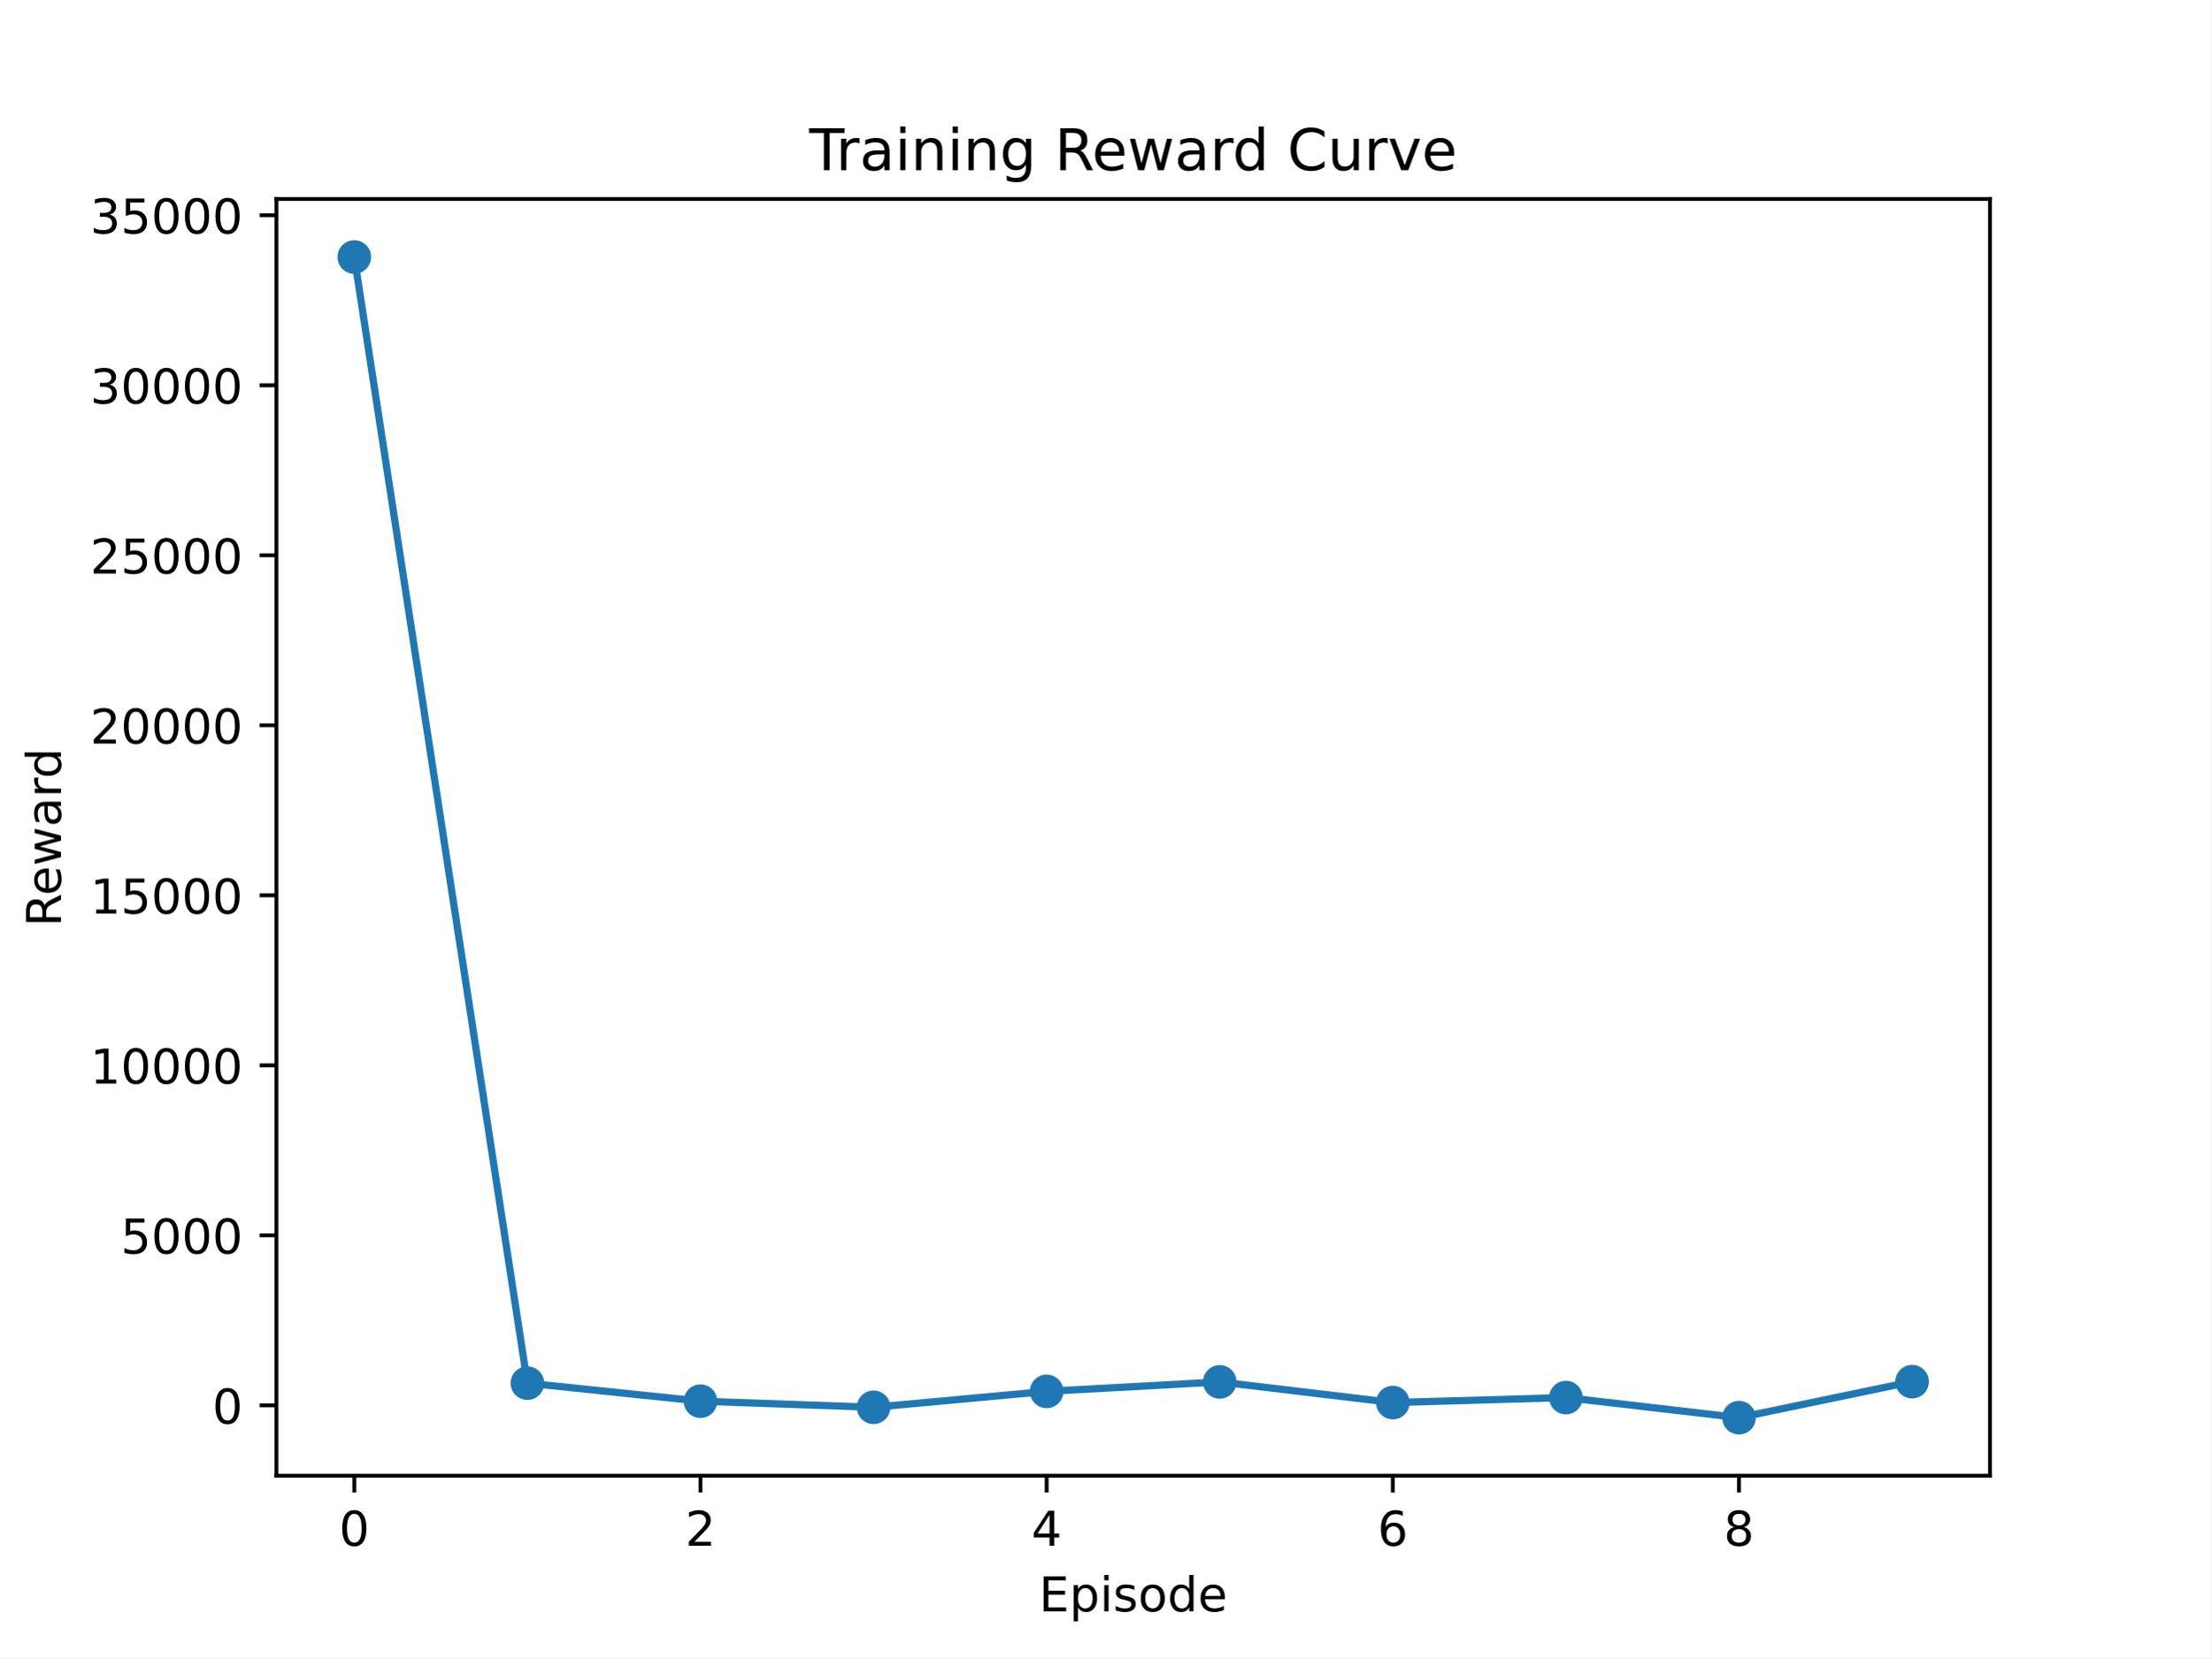
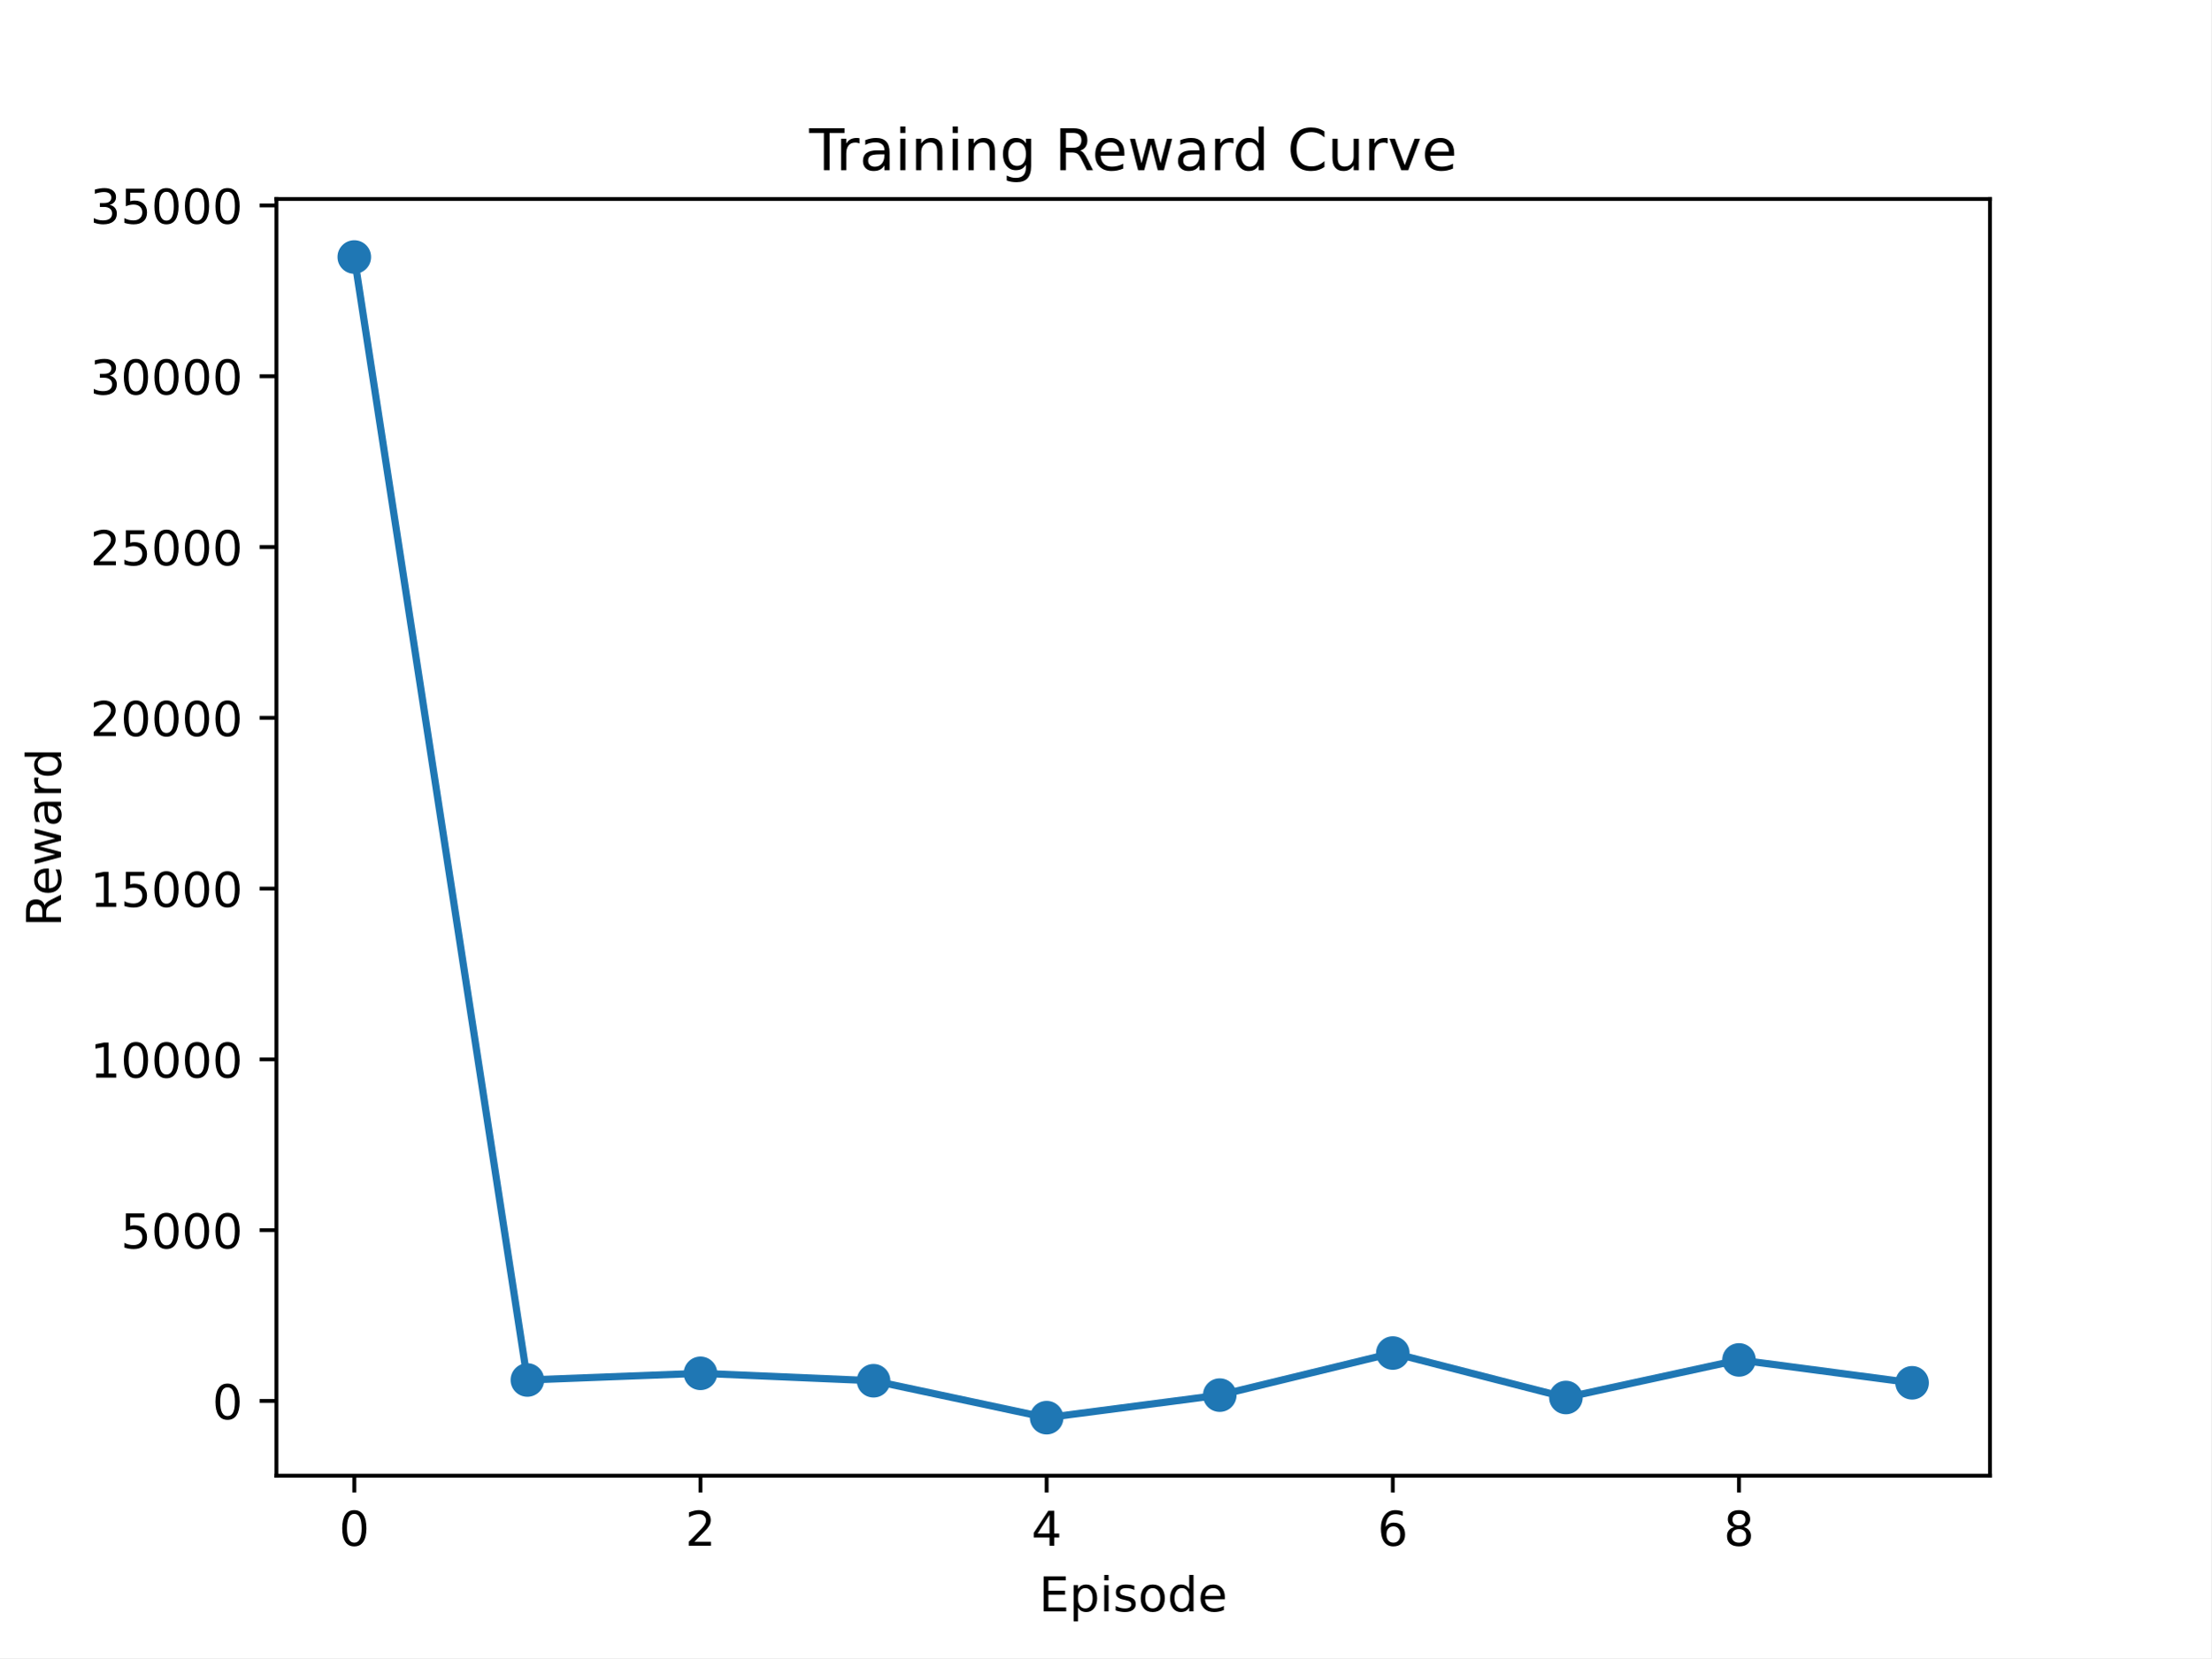
<svg xmlns="http://www.w3.org/2000/svg" xmlns:xlink="http://www.w3.org/1999/xlink" width="460.8pt" height="345.6pt" viewBox="0 0 460.8 345.6" version="1.1">
  <defs>
    <style type="text/css">*{stroke-linejoin: round; stroke-linecap: butt}</style>
  </defs>
  <g id="figure_1">
    <g id="patch_1">
      <path d="M 0 345.6  L 460.8 345.6  L 460.8 0  L 0 0  z " style="fill: #ffffff" />
    </g>
    <g id="axes_1">
      <g id="patch_2">
        <path d="M 57.6 307.584  L 414.72 307.584  L 414.72 41.472  L 57.6 41.472  z " style="fill: #ffffff" />
      </g>
      <g id="matplotlib.axis_1">
        <g id="xtick_1">
          <g id="line2d_1">
            <defs>
-               <path id="mb20f335528" d="M 0 0  L 0 3.5  " style="stroke: #000000; stroke-width: 0.8" />
+               <path id="m793c2e8d6c" d="M 0 0  L 0 3.5  " style="stroke: #000000; stroke-width: 0.8" />
            </defs>
            <g>
-               <use xlink:href="#mb20f335528" x="73.833" y="307.584" style="stroke: #000000; stroke-width: 0.8" />
+               <use xlink:href="#m793c2e8d6c" x="73.833" y="307.584" style="stroke: #000000; stroke-width: 0.8" />
            </g>
          </g>
          <g id="text_1">
            <g transform="translate(70.65148 322.1824) scale(0.1 -0.1)">
              <defs>
                <path id="DejaVuSans-30" d="M 2034 4250  Q 1547 4250 1301 3770  Q 1056 3291 1056 2328  Q 1056 1369 1301 889  Q 1547 409 2034 409  Q 2525 409 2770 889  Q 3016 1369 3016 2328  Q 3016 3291 2770 3770  Q 2525 4250 2034 4250  z M 2034 4750  Q 2819 4750 3233 4129  Q 3647 3509 3647 2328  Q 3647 1150 3233 529  Q 2819 -91 2034 -91  Q 1250 -91 836 529  Q 422 1150 422 2328  Q 422 3509 836 4129  Q 1250 4750 2034 4750  z " transform="scale(0.015625)" />
              </defs>
              <use xlink:href="#DejaVuSans-30" />
            </g>
          </g>
        </g>
        <g id="xtick_2">
          <g id="line2d_2">
            <g>
-               <use xlink:href="#mb20f335528" x="145.978" y="307.584" style="stroke: #000000; stroke-width: 0.8" />
+               <use xlink:href="#m793c2e8d6c" x="145.978" y="307.584" style="stroke: #000000; stroke-width: 0.8" />
            </g>
          </g>
          <g id="text_2">
            <g transform="translate(142.7969 322.1824) scale(0.1 -0.1)">
              <defs>
                <path id="DejaVuSans-32" d="M 1228 531  L 3431 531  L 3431 0  L 469 0  L 469 531  Q 828 903 1448 1529  Q 2069 2156 2228 2338  Q 2531 2678 2651 2914  Q 2772 3150 2772 3378  Q 2772 3750 2511 3984  Q 2250 4219 1831 4219  Q 1534 4219 1204 4116  Q 875 4013 500 3803  L 500 4441  Q 881 4594 1212 4672  Q 1544 4750 1819 4750  Q 2544 4750 2975 4387  Q 3406 4025 3406 3419  Q 3406 3131 3298 2873  Q 3191 2616 2906 2266  Q 2828 2175 2409 1742  Q 1991 1309 1228 531  z " transform="scale(0.015625)" />
              </defs>
              <use xlink:href="#DejaVuSans-32" />
            </g>
          </g>
        </g>
        <g id="xtick_3">
          <g id="line2d_3">
            <g>
-               <use xlink:href="#mb20f335528" x="218.124" y="307.584" style="stroke: #000000; stroke-width: 0.8" />
+               <use xlink:href="#m793c2e8d6c" x="218.124" y="307.584" style="stroke: #000000; stroke-width: 0.8" />
            </g>
          </g>
          <g id="text_3">
            <g transform="translate(214.9424 322.1824) scale(0.1 -0.1)">
              <defs>
                <path id="DejaVuSans-34" d="M 2419 4116  L 825 1625  L 2419 1625  L 2419 4116  z M 2253 4666  L 3047 4666  L 3047 1625  L 3713 1625  L 3713 1100  L 3047 1100  L 3047 0  L 2419 0  L 2419 1100  L 313 1100  L 313 1709  L 2253 4666  z " transform="scale(0.015625)" />
              </defs>
              <use xlink:href="#DejaVuSans-34" />
            </g>
          </g>
        </g>
        <g id="xtick_4">
          <g id="line2d_4">
            <g>
-               <use xlink:href="#mb20f335528" x="290.269" y="307.584" style="stroke: #000000; stroke-width: 0.8" />
+               <use xlink:href="#m793c2e8d6c" x="290.269" y="307.584" style="stroke: #000000; stroke-width: 0.8" />
            </g>
          </g>
          <g id="text_4">
            <g transform="translate(287.0878 322.1824) scale(0.1 -0.1)">
              <defs>
                <path id="DejaVuSans-36" d="M 2113 2584  Q 1688 2584 1439 2293  Q 1191 2003 1191 1497  Q 1191 994 1439 701  Q 1688 409 2113 409  Q 2538 409 2786 701  Q 3034 994 3034 1497  Q 3034 2003 2786 2293  Q 2538 2584 2113 2584  z M 3366 4563  L 3366 3988  Q 3128 4100 2886 4159  Q 2644 4219 2406 4219  Q 1781 4219 1451 3797  Q 1122 3375 1075 2522  Q 1259 2794 1537 2939  Q 1816 3084 2150 3084  Q 2853 3084 3261 2657  Q 3669 2231 3669 1497  Q 3669 778 3244 343  Q 2819 -91 2113 -91  Q 1303 -91 875 529  Q 447 1150 447 2328  Q 447 3434 972 4092  Q 1497 4750 2381 4750  Q 2619 4750 2861 4703  Q 3103 4656 3366 4563  z " transform="scale(0.015625)" />
              </defs>
              <use xlink:href="#DejaVuSans-36" />
            </g>
          </g>
        </g>
        <g id="xtick_5">
          <g id="line2d_5">
            <g>
-               <use xlink:href="#mb20f335528" x="362.415" y="307.584" style="stroke: #000000; stroke-width: 0.8" />
+               <use xlink:href="#m793c2e8d6c" x="362.415" y="307.584" style="stroke: #000000; stroke-width: 0.8" />
            </g>
          </g>
          <g id="text_5">
            <g transform="translate(359.2333 322.1824) scale(0.1 -0.1)">
              <defs>
                <path id="DejaVuSans-38" d="M 2034 2216  Q 1584 2216 1326 1975  Q 1069 1734 1069 1313  Q 1069 891 1326 650  Q 1584 409 2034 409  Q 2484 409 2743 651  Q 3003 894 3003 1313  Q 3003 1734 2745 1975  Q 2488 2216 2034 2216  z M 1403 2484  Q 997 2584 770 2862  Q 544 3141 544 3541  Q 544 4100 942 4425  Q 1341 4750 2034 4750  Q 2731 4750 3128 4425  Q 3525 4100 3525 3541  Q 3525 3141 3298 2862  Q 3072 2584 2669 2484  Q 3125 2378 3379 2068  Q 3634 1759 3634 1313  Q 3634 634 3220 271  Q 2806 -91 2034 -91  Q 1263 -91 848 271  Q 434 634 434 1313  Q 434 1759 690 2068  Q 947 2378 1403 2484  z M 1172 3481  Q 1172 3119 1398 2916  Q 1625 2713 2034 2713  Q 2441 2713 2670 2916  Q 2900 3119 2900 3481  Q 2900 3844 2670 4047  Q 2441 4250 2034 4250  Q 1625 4250 1398 4047  Q 1172 3844 1172 3481  z " transform="scale(0.015625)" />
              </defs>
              <use xlink:href="#DejaVuSans-38" />
            </g>
          </g>
        </g>
        <g id="text_6">
          <g transform="translate(216.5225 335.8606) scale(0.1 -0.1)">
            <defs>
              <path id="DejaVuSans-45" d="M 628 4666  L 3578 4666  L 3578 4134  L 1259 4134  L 1259 2753  L 3481 2753  L 3481 2222  L 1259 2222  L 1259 531  L 3634 531  L 3634 0  L 628 0  L 628 4666  z " transform="scale(0.015625)" />
              <path id="DejaVuSans-70" d="M 1159 525  L 1159 -1331  L 581 -1331  L 581 3500  L 1159 3500  L 1159 2969  Q 1341 3281 1617 3432  Q 1894 3584 2278 3584  Q 2916 3584 3314 3078  Q 3713 2572 3713 1747  Q 3713 922 3314 415  Q 2916 -91 2278 -91  Q 1894 -91 1617 61  Q 1341 213 1159 525  z M 3116 1747  Q 3116 2381 2855 2742  Q 2594 3103 2138 3103  Q 1681 3103 1420 2742  Q 1159 2381 1159 1747  Q 1159 1113 1420 752  Q 1681 391 2138 391  Q 2594 391 2855 752  Q 3116 1113 3116 1747  z " transform="scale(0.015625)" />
              <path id="DejaVuSans-69" d="M 603 3500  L 1178 3500  L 1178 0  L 603 0  L 603 3500  z M 603 4863  L 1178 4863  L 1178 4134  L 603 4134  L 603 4863  z " transform="scale(0.015625)" />
              <path id="DejaVuSans-73" d="M 2834 3397  L 2834 2853  Q 2591 2978 2328 3040  Q 2066 3103 1784 3103  Q 1356 3103 1142 2972  Q 928 2841 928 2578  Q 928 2378 1081 2264  Q 1234 2150 1697 2047  L 1894 2003  Q 2506 1872 2764 1633  Q 3022 1394 3022 966  Q 3022 478 2636 193  Q 2250 -91 1575 -91  Q 1294 -91 989 -36  Q 684 19 347 128  L 347 722  Q 666 556 975 473  Q 1284 391 1588 391  Q 1994 391 2212 530  Q 2431 669 2431 922  Q 2431 1156 2273 1281  Q 2116 1406 1581 1522  L 1381 1569  Q 847 1681 609 1914  Q 372 2147 372 2553  Q 372 3047 722 3315  Q 1072 3584 1716 3584  Q 2034 3584 2315 3537  Q 2597 3491 2834 3397  z " transform="scale(0.015625)" />
              <path id="DejaVuSans-6f" d="M 1959 3097  Q 1497 3097 1228 2736  Q 959 2375 959 1747  Q 959 1119 1226 758  Q 1494 397 1959 397  Q 2419 397 2687 759  Q 2956 1122 2956 1747  Q 2956 2369 2687 2733  Q 2419 3097 1959 3097  z M 1959 3584  Q 2709 3584 3137 3096  Q 3566 2609 3566 1747  Q 3566 888 3137 398  Q 2709 -91 1959 -91  Q 1206 -91 779 398  Q 353 888 353 1747  Q 353 2609 779 3096  Q 1206 3584 1959 3584  z " transform="scale(0.015625)" />
              <path id="DejaVuSans-64" d="M 2906 2969  L 2906 4863  L 3481 4863  L 3481 0  L 2906 0  L 2906 525  Q 2725 213 2448 61  Q 2172 -91 1784 -91  Q 1150 -91 751 415  Q 353 922 353 1747  Q 353 2572 751 3078  Q 1150 3584 1784 3584  Q 2172 3584 2448 3432  Q 2725 3281 2906 2969  z M 947 1747  Q 947 1113 1208 752  Q 1469 391 1925 391  Q 2381 391 2643 752  Q 2906 1113 2906 1747  Q 2906 2381 2643 2742  Q 2381 3103 1925 3103  Q 1469 3103 1208 2742  Q 947 2381 947 1747  z " transform="scale(0.015625)" />
              <path id="DejaVuSans-65" d="M 3597 1894  L 3597 1613  L 953 1613  Q 991 1019 1311 708  Q 1631 397 2203 397  Q 2534 397 2845 478  Q 3156 559 3463 722  L 3463 178  Q 3153 47 2828 -22  Q 2503 -91 2169 -91  Q 1331 -91 842 396  Q 353 884 353 1716  Q 353 2575 817 3079  Q 1281 3584 2069 3584  Q 2775 3584 3186 3129  Q 3597 2675 3597 1894  z M 3022 2063  Q 3016 2534 2758 2815  Q 2500 3097 2075 3097  Q 1594 3097 1305 2825  Q 1016 2553 972 2059  L 3022 2063  z " transform="scale(0.015625)" />
            </defs>
            <use xlink:href="#DejaVuSans-45" />
            <use xlink:href="#DejaVuSans-70" x="63.184" />
            <use xlink:href="#DejaVuSans-69" x="126.66" />
            <use xlink:href="#DejaVuSans-73" x="154.443" />
            <use xlink:href="#DejaVuSans-6f" x="206.543" />
            <use xlink:href="#DejaVuSans-64" x="267.725" />
            <use xlink:href="#DejaVuSans-65" x="331.201" />
          </g>
        </g>
      </g>
      <g id="matplotlib.axis_2">
        <g id="ytick_1">
          <g id="line2d_6">
            <defs>
-               <path id="m96fa3f51af" d="M 0 0  L -3.5 0  " style="stroke: #000000; stroke-width: 0.8" />
+               <path id="m5254f65270" d="M 0 0  L -3.5 0  " style="stroke: #000000; stroke-width: 0.8" />
            </defs>
            <g>
-               <use xlink:href="#m96fa3f51af" x="57.6" y="292.929" style="stroke: #000000; stroke-width: 0.8" />
+               <use xlink:href="#m5254f65270" x="57.6" y="292.007" style="stroke: #000000; stroke-width: 0.8" />
            </g>
          </g>
          <g id="text_7">
-             <g transform="translate(44.2375 296.7279) scale(0.1 -0.1)">
+             <g transform="translate(44.2375 295.8067) scale(0.1 -0.1)">
              <use xlink:href="#DejaVuSans-30" />
            </g>
          </g>
        </g>
        <g id="ytick_2">
          <g id="line2d_7">
            <g>
-               <use xlink:href="#m96fa3f51af" x="57.6" y="257.49" style="stroke: #000000; stroke-width: 0.8" />
+               <use xlink:href="#m5254f65270" x="57.6" y="256.409" style="stroke: #000000; stroke-width: 0.8" />
            </g>
          </g>
          <g id="text_8">
-             <g transform="translate(25.15 261.2895) scale(0.1 -0.1)">
+             <g transform="translate(25.15 260.208) scale(0.1 -0.1)">
              <defs>
                <path id="DejaVuSans-35" d="M 691 4666  L 3169 4666  L 3169 4134  L 1269 4134  L 1269 2991  Q 1406 3038 1543 3061  Q 1681 3084 1819 3084  Q 2600 3084 3056 2656  Q 3513 2228 3513 1497  Q 3513 744 3044 326  Q 2575 -91 1722 -91  Q 1428 -91 1123 -41  Q 819 9 494 109  L 494 744  Q 775 591 1075 516  Q 1375 441 1709 441  Q 2250 441 2565 725  Q 2881 1009 2881 1497  Q 2881 1984 2565 2268  Q 2250 2553 1709 2553  Q 1456 2553 1204 2497  Q 953 2441 691 2322  L 691 4666  z " transform="scale(0.015625)" />
              </defs>
              <use xlink:href="#DejaVuSans-35" />
              <use xlink:href="#DejaVuSans-30" x="63.623" />
              <use xlink:href="#DejaVuSans-30" x="127.246" />
              <use xlink:href="#DejaVuSans-30" x="190.869" />
            </g>
          </g>
        </g>
        <g id="ytick_3">
          <g id="line2d_8">
            <g>
-               <use xlink:href="#m96fa3f51af" x="57.6" y="222.052" style="stroke: #000000; stroke-width: 0.8" />
+               <use xlink:href="#m5254f65270" x="57.6" y="220.81" style="stroke: #000000; stroke-width: 0.8" />
            </g>
          </g>
          <g id="text_9">
-             <g transform="translate(18.7875 225.851) scale(0.1 -0.1)">
+             <g transform="translate(18.7875 224.6093) scale(0.1 -0.1)">
              <defs>
                <path id="DejaVuSans-31" d="M 794 531  L 1825 531  L 1825 4091  L 703 3866  L 703 4441  L 1819 4666  L 2450 4666  L 2450 531  L 3481 531  L 3481 0  L 794 0  L 794 531  z " transform="scale(0.015625)" />
              </defs>
              <use xlink:href="#DejaVuSans-31" />
              <use xlink:href="#DejaVuSans-30" x="63.623" />
              <use xlink:href="#DejaVuSans-30" x="127.246" />
              <use xlink:href="#DejaVuSans-30" x="190.869" />
              <use xlink:href="#DejaVuSans-30" x="254.492" />
            </g>
          </g>
        </g>
        <g id="ytick_4">
          <g id="line2d_9">
            <g>
-               <use xlink:href="#m96fa3f51af" x="57.6" y="186.613" style="stroke: #000000; stroke-width: 0.8" />
+               <use xlink:href="#m5254f65270" x="57.6" y="185.211" style="stroke: #000000; stroke-width: 0.8" />
            </g>
          </g>
          <g id="text_10">
-             <g transform="translate(18.7875 190.4125) scale(0.1 -0.1)">
+             <g transform="translate(18.7875 189.0107) scale(0.1 -0.1)">
              <use xlink:href="#DejaVuSans-31" />
              <use xlink:href="#DejaVuSans-35" x="63.623" />
              <use xlink:href="#DejaVuSans-30" x="127.246" />
              <use xlink:href="#DejaVuSans-30" x="190.869" />
              <use xlink:href="#DejaVuSans-30" x="254.492" />
            </g>
          </g>
        </g>
        <g id="ytick_5">
          <g id="line2d_10">
            <g>
-               <use xlink:href="#m96fa3f51af" x="57.6" y="151.175" style="stroke: #000000; stroke-width: 0.8" />
+               <use xlink:href="#m5254f65270" x="57.6" y="149.613" style="stroke: #000000; stroke-width: 0.8" />
            </g>
          </g>
          <g id="text_11">
-             <g transform="translate(18.7875 154.9741) scale(0.1 -0.1)">
+             <g transform="translate(18.7875 153.412) scale(0.1 -0.1)">
              <use xlink:href="#DejaVuSans-32" />
              <use xlink:href="#DejaVuSans-30" x="63.623" />
              <use xlink:href="#DejaVuSans-30" x="127.246" />
              <use xlink:href="#DejaVuSans-30" x="190.869" />
              <use xlink:href="#DejaVuSans-30" x="254.492" />
            </g>
          </g>
        </g>
        <g id="ytick_6">
          <g id="line2d_11">
            <g>
-               <use xlink:href="#m96fa3f51af" x="57.6" y="115.736" style="stroke: #000000; stroke-width: 0.8" />
+               <use xlink:href="#m5254f65270" x="57.6" y="114.014" style="stroke: #000000; stroke-width: 0.8" />
            </g>
          </g>
          <g id="text_12">
-             <g transform="translate(18.7875 119.5356) scale(0.1 -0.1)">
+             <g transform="translate(18.7875 117.8134) scale(0.1 -0.1)">
              <use xlink:href="#DejaVuSans-32" />
              <use xlink:href="#DejaVuSans-35" x="63.623" />
              <use xlink:href="#DejaVuSans-30" x="127.246" />
              <use xlink:href="#DejaVuSans-30" x="190.869" />
              <use xlink:href="#DejaVuSans-30" x="254.492" />
            </g>
          </g>
        </g>
        <g id="ytick_7">
          <g id="line2d_12">
            <g>
-               <use xlink:href="#m96fa3f51af" x="57.6" y="80.298" style="stroke: #000000; stroke-width: 0.8" />
+               <use xlink:href="#m5254f65270" x="57.6" y="78.416" style="stroke: #000000; stroke-width: 0.8" />
            </g>
          </g>
          <g id="text_13">
-             <g transform="translate(18.7875 84.09714) scale(0.1 -0.1)">
+             <g transform="translate(18.7875 82.21472) scale(0.1 -0.1)">
              <defs>
                <path id="DejaVuSans-33" d="M 2597 2516  Q 3050 2419 3304 2112  Q 3559 1806 3559 1356  Q 3559 666 3084 287  Q 2609 -91 1734 -91  Q 1441 -91 1130 -33  Q 819 25 488 141  L 488 750  Q 750 597 1062 519  Q 1375 441 1716 441  Q 2309 441 2620 675  Q 2931 909 2931 1356  Q 2931 1769 2642 2001  Q 2353 2234 1838 2234  L 1294 2234  L 1294 2753  L 1863 2753  Q 2328 2753 2575 2939  Q 2822 3125 2822 3475  Q 2822 3834 2567 4026  Q 2313 4219 1838 4219  Q 1578 4219 1281 4162  Q 984 4106 628 3988  L 628 4550  Q 988 4650 1302 4700  Q 1616 4750 1894 4750  Q 2613 4750 3031 4423  Q 3450 4097 3450 3541  Q 3450 3153 3228 2886  Q 3006 2619 2597 2516  z " transform="scale(0.015625)" />
              </defs>
              <use xlink:href="#DejaVuSans-33" />
              <use xlink:href="#DejaVuSans-30" x="63.623" />
              <use xlink:href="#DejaVuSans-30" x="127.246" />
              <use xlink:href="#DejaVuSans-30" x="190.869" />
              <use xlink:href="#DejaVuSans-30" x="254.492" />
            </g>
          </g>
        </g>
        <g id="ytick_8">
          <g id="line2d_13">
            <g>
-               <use xlink:href="#m96fa3f51af" x="57.6" y="44.859" style="stroke: #000000; stroke-width: 0.8" />
+               <use xlink:href="#m5254f65270" x="57.6" y="42.817" style="stroke: #000000; stroke-width: 0.8" />
            </g>
          </g>
          <g id="text_14">
-             <g transform="translate(18.7875 48.65867) scale(0.1 -0.1)">
+             <g transform="translate(18.7875 46.61607) scale(0.1 -0.1)">
              <use xlink:href="#DejaVuSans-33" />
              <use xlink:href="#DejaVuSans-35" x="63.623" />
              <use xlink:href="#DejaVuSans-30" x="127.246" />
              <use xlink:href="#DejaVuSans-30" x="190.869" />
              <use xlink:href="#DejaVuSans-30" x="254.492" />
            </g>
          </g>
        </g>
        <g id="text_15">
          <g transform="translate(12.70781 193.1491) rotate(-90) scale(0.1 -0.1)">
            <defs>
              <path id="DejaVuSans-52" d="M 2841 2188  Q 3044 2119 3236 1894  Q 3428 1669 3622 1275  L 4263 0  L 3584 0  L 2988 1197  Q 2756 1666 2539 1819  Q 2322 1972 1947 1972  L 1259 1972  L 1259 0  L 628 0  L 628 4666  L 2053 4666  Q 2853 4666 3247 4331  Q 3641 3997 3641 3322  Q 3641 2881 3436 2590  Q 3231 2300 2841 2188  z M 1259 4147  L 1259 2491  L 2053 2491  Q 2509 2491 2742 2702  Q 2975 2913 2975 3322  Q 2975 3731 2742 3939  Q 2509 4147 2053 4147  L 1259 4147  z " transform="scale(0.015625)" />
              <path id="DejaVuSans-77" d="M 269 3500  L 844 3500  L 1563 769  L 2278 3500  L 2956 3500  L 3675 769  L 4391 3500  L 4966 3500  L 4050 0  L 3372 0  L 2619 2869  L 1863 0  L 1184 0  L 269 3500  z " transform="scale(0.015625)" />
              <path id="DejaVuSans-61" d="M 2194 1759  Q 1497 1759 1228 1600  Q 959 1441 959 1056  Q 959 750 1161 570  Q 1363 391 1709 391  Q 2188 391 2477 730  Q 2766 1069 2766 1631  L 2766 1759  L 2194 1759  z M 3341 1997  L 3341 0  L 2766 0  L 2766 531  Q 2569 213 2275 61  Q 1981 -91 1556 -91  Q 1019 -91 701 211  Q 384 513 384 1019  Q 384 1609 779 1909  Q 1175 2209 1959 2209  L 2766 2209  L 2766 2266  Q 2766 2663 2505 2880  Q 2244 3097 1772 3097  Q 1472 3097 1187 3025  Q 903 2953 641 2809  L 641 3341  Q 956 3463 1253 3523  Q 1550 3584 1831 3584  Q 2591 3584 2966 3190  Q 3341 2797 3341 1997  z " transform="scale(0.015625)" />
              <path id="DejaVuSans-72" d="M 2631 2963  Q 2534 3019 2420 3045  Q 2306 3072 2169 3072  Q 1681 3072 1420 2755  Q 1159 2438 1159 1844  L 1159 0  L 581 0  L 581 3500  L 1159 3500  L 1159 2956  Q 1341 3275 1631 3429  Q 1922 3584 2338 3584  Q 2397 3584 2469 3576  Q 2541 3569 2628 3553  L 2631 2963  z " transform="scale(0.015625)" />
            </defs>
            <use xlink:href="#DejaVuSans-52" />
            <use xlink:href="#DejaVuSans-65" x="64.982" />
            <use xlink:href="#DejaVuSans-77" x="126.506" />
            <use xlink:href="#DejaVuSans-61" x="208.293" />
            <use xlink:href="#DejaVuSans-72" x="269.572" />
            <use xlink:href="#DejaVuSans-64" x="308.936" />
          </g>
        </g>
      </g>
      <g id="line2d_14">
-         <path d="M 73.833 53.568  L 109.905 288.292  L 145.978 292.051  L 182.051 293.326  L 218.124 290.007  L 254.196 288.037  L 290.269 292.341  L 326.342 291.301  L 362.415 295.488  L 398.487 287.985  " clip-path="url(#pe5a5618e18)" style="fill: none; stroke: #1f77b4; stroke-width: 1.5; stroke-linecap: square" />
+         <path d="M 73.833 53.568  L 109.905 287.636  L 145.978 286.244  L 182.051 287.792  L 218.124 295.488  L 254.196 290.788  L 290.269 282.02  L 326.342 291.284  L 362.415 283.454  L 398.487 288.22  " clip-path="url(#pcf416ed150)" style="fill: none; stroke: #1f77b4; stroke-width: 1.5; stroke-linecap: square" />
        <defs>
-           <path id="m5e7bd3535c" d="M 0 3  C 0.796 3 1.559 2.684 2.121 2.121  C 2.684 1.559 3 0.796 3 0  C 3 -0.796 2.684 -1.559 2.121 -2.121  C 1.559 -2.684 0.796 -3 0 -3  C -0.796 -3 -1.559 -2.684 -2.121 -2.121  C -2.684 -1.559 -3 -0.796 -3 0  C -3 0.796 -2.684 1.559 -2.121 2.121  C -1.559 2.684 -0.796 3 0 3  z " style="stroke: #1f77b4" />
+           <path id="m68cb5a5471" d="M 0 3  C 0.796 3 1.559 2.684 2.121 2.121  C 2.684 1.559 3 0.796 3 0  C 3 -0.796 2.684 -1.559 2.121 -2.121  C 1.559 -2.684 0.796 -3 0 -3  C -0.796 -3 -1.559 -2.684 -2.121 -2.121  C -2.684 -1.559 -3 -0.796 -3 0  C -3 0.796 -2.684 1.559 -2.121 2.121  C -1.559 2.684 -0.796 3 0 3  z " style="stroke: #1f77b4" />
        </defs>
-         <g clip-path="url(#pe5a5618e18)">
-           <use xlink:href="#m5e7bd3535c" x="73.833" y="53.568" style="fill: #1f77b4; stroke: #1f77b4" />
-           <use xlink:href="#m5e7bd3535c" x="109.905" y="288.292" style="fill: #1f77b4; stroke: #1f77b4" />
-           <use xlink:href="#m5e7bd3535c" x="145.978" y="292.051" style="fill: #1f77b4; stroke: #1f77b4" />
-           <use xlink:href="#m5e7bd3535c" x="182.051" y="293.326" style="fill: #1f77b4; stroke: #1f77b4" />
-           <use xlink:href="#m5e7bd3535c" x="218.124" y="290.007" style="fill: #1f77b4; stroke: #1f77b4" />
-           <use xlink:href="#m5e7bd3535c" x="254.196" y="288.037" style="fill: #1f77b4; stroke: #1f77b4" />
-           <use xlink:href="#m5e7bd3535c" x="290.269" y="292.341" style="fill: #1f77b4; stroke: #1f77b4" />
-           <use xlink:href="#m5e7bd3535c" x="326.342" y="291.301" style="fill: #1f77b4; stroke: #1f77b4" />
-           <use xlink:href="#m5e7bd3535c" x="362.415" y="295.488" style="fill: #1f77b4; stroke: #1f77b4" />
-           <use xlink:href="#m5e7bd3535c" x="398.487" y="287.985" style="fill: #1f77b4; stroke: #1f77b4" />
+         <g clip-path="url(#pcf416ed150)">
+           <use xlink:href="#m68cb5a5471" x="73.833" y="53.568" style="fill: #1f77b4; stroke: #1f77b4" />
+           <use xlink:href="#m68cb5a5471" x="109.905" y="287.636" style="fill: #1f77b4; stroke: #1f77b4" />
+           <use xlink:href="#m68cb5a5471" x="145.978" y="286.244" style="fill: #1f77b4; stroke: #1f77b4" />
+           <use xlink:href="#m68cb5a5471" x="182.051" y="287.792" style="fill: #1f77b4; stroke: #1f77b4" />
+           <use xlink:href="#m68cb5a5471" x="218.124" y="295.488" style="fill: #1f77b4; stroke: #1f77b4" />
+           <use xlink:href="#m68cb5a5471" x="254.196" y="290.788" style="fill: #1f77b4; stroke: #1f77b4" />
+           <use xlink:href="#m68cb5a5471" x="290.269" y="282.02" style="fill: #1f77b4; stroke: #1f77b4" />
+           <use xlink:href="#m68cb5a5471" x="326.342" y="291.284" style="fill: #1f77b4; stroke: #1f77b4" />
+           <use xlink:href="#m68cb5a5471" x="362.415" y="283.454" style="fill: #1f77b4; stroke: #1f77b4" />
+           <use xlink:href="#m68cb5a5471" x="398.487" y="288.22" style="fill: #1f77b4; stroke: #1f77b4" />
        </g>
      </g>
      <g id="patch_3">
        <path d="M 57.6 307.584  L 57.6 41.472  " style="fill: none; stroke: #000000; stroke-width: 0.8; stroke-linejoin: miter; stroke-linecap: square" />
      </g>
      <g id="patch_4">
        <path d="M 414.72 307.584  L 414.72 41.472  " style="fill: none; stroke: #000000; stroke-width: 0.8; stroke-linejoin: miter; stroke-linecap: square" />
      </g>
      <g id="patch_5">
        <path d="M 57.6 307.584  L 414.72 307.584  " style="fill: none; stroke: #000000; stroke-width: 0.8; stroke-linejoin: miter; stroke-linecap: square" />
      </g>
      <g id="patch_6">
        <path d="M 57.6 41.472  L 414.72 41.472  " style="fill: none; stroke: #000000; stroke-width: 0.8; stroke-linejoin: miter; stroke-linecap: square" />
      </g>
      <g id="text_16">
        <g transform="translate(168.6281 35.472) scale(0.12 -0.12)">
          <defs>
            <path id="DejaVuSans-54" d="M -19 4666  L 3928 4666  L 3928 4134  L 2272 4134  L 2272 0  L 1638 0  L 1638 4134  L -19 4134  L -19 4666  z " transform="scale(0.015625)" />
            <path id="DejaVuSans-6e" d="M 3513 2113  L 3513 0  L 2938 0  L 2938 2094  Q 2938 2591 2744 2837  Q 2550 3084 2163 3084  Q 1697 3084 1428 2787  Q 1159 2491 1159 1978  L 1159 0  L 581 0  L 581 3500  L 1159 3500  L 1159 2956  Q 1366 3272 1645 3428  Q 1925 3584 2291 3584  Q 2894 3584 3203 3211  Q 3513 2838 3513 2113  z " transform="scale(0.015625)" />
            <path id="DejaVuSans-67" d="M 2906 1791  Q 2906 2416 2648 2759  Q 2391 3103 1925 3103  Q 1463 3103 1205 2759  Q 947 2416 947 1791  Q 947 1169 1205 825  Q 1463 481 1925 481  Q 2391 481 2648 825  Q 2906 1169 2906 1791  z M 3481 434  Q 3481 -459 3084 -895  Q 2688 -1331 1869 -1331  Q 1566 -1331 1297 -1286  Q 1028 -1241 775 -1147  L 775 -588  Q 1028 -725 1275 -790  Q 1522 -856 1778 -856  Q 2344 -856 2625 -561  Q 2906 -266 2906 331  L 2906 616  Q 2728 306 2450 153  Q 2172 0 1784 0  Q 1141 0 747 490  Q 353 981 353 1791  Q 353 2603 747 3093  Q 1141 3584 1784 3584  Q 2172 3584 2450 3431  Q 2728 3278 2906 2969  L 2906 3500  L 3481 3500  L 3481 434  z " transform="scale(0.015625)" />
            <path id="DejaVuSans-20" transform="scale(0.015625)" />
            <path id="DejaVuSans-43" d="M 4122 4306  L 4122 3641  Q 3803 3938 3442 4084  Q 3081 4231 2675 4231  Q 1875 4231 1450 3742  Q 1025 3253 1025 2328  Q 1025 1406 1450 917  Q 1875 428 2675 428  Q 3081 428 3442 575  Q 3803 722 4122 1019  L 4122 359  Q 3791 134 3420 21  Q 3050 -91 2638 -91  Q 1578 -91 968 557  Q 359 1206 359 2328  Q 359 3453 968 4101  Q 1578 4750 2638 4750  Q 3056 4750 3426 4639  Q 3797 4528 4122 4306  z " transform="scale(0.015625)" />
            <path id="DejaVuSans-75" d="M 544 1381  L 544 3500  L 1119 3500  L 1119 1403  Q 1119 906 1312 657  Q 1506 409 1894 409  Q 2359 409 2629 706  Q 2900 1003 2900 1516  L 2900 3500  L 3475 3500  L 3475 0  L 2900 0  L 2900 538  Q 2691 219 2414 64  Q 2138 -91 1772 -91  Q 1169 -91 856 284  Q 544 659 544 1381  z M 1991 3584  L 1991 3584  z " transform="scale(0.015625)" />
            <path id="DejaVuSans-76" d="M 191 3500  L 800 3500  L 1894 563  L 2988 3500  L 3597 3500  L 2284 0  L 1503 0  L 191 3500  z " transform="scale(0.015625)" />
          </defs>
          <use xlink:href="#DejaVuSans-54" />
          <use xlink:href="#DejaVuSans-72" x="46.334" />
          <use xlink:href="#DejaVuSans-61" x="87.447" />
          <use xlink:href="#DejaVuSans-69" x="148.727" />
          <use xlink:href="#DejaVuSans-6e" x="176.51" />
          <use xlink:href="#DejaVuSans-69" x="239.889" />
          <use xlink:href="#DejaVuSans-6e" x="267.672" />
          <use xlink:href="#DejaVuSans-67" x="331.051" />
          <use xlink:href="#DejaVuSans-20" x="394.527" />
          <use xlink:href="#DejaVuSans-52" x="426.314" />
          <use xlink:href="#DejaVuSans-65" x="491.297" />
          <use xlink:href="#DejaVuSans-77" x="552.82" />
          <use xlink:href="#DejaVuSans-61" x="634.607" />
          <use xlink:href="#DejaVuSans-72" x="695.887" />
          <use xlink:href="#DejaVuSans-64" x="735.25" />
          <use xlink:href="#DejaVuSans-20" x="798.727" />
          <use xlink:href="#DejaVuSans-43" x="830.514" />
          <use xlink:href="#DejaVuSans-75" x="900.338" />
          <use xlink:href="#DejaVuSans-72" x="963.717" />
          <use xlink:href="#DejaVuSans-76" x="1004.83" />
          <use xlink:href="#DejaVuSans-65" x="1064.01" />
        </g>
      </g>
    </g>
  </g>
  <defs>
-     <clipPath id="pe5a5618e18">
+     <clipPath id="pcf416ed150">
      <rect x="57.6" y="41.472" width="357.12" height="266.112" />
    </clipPath>
  </defs>
</svg>
